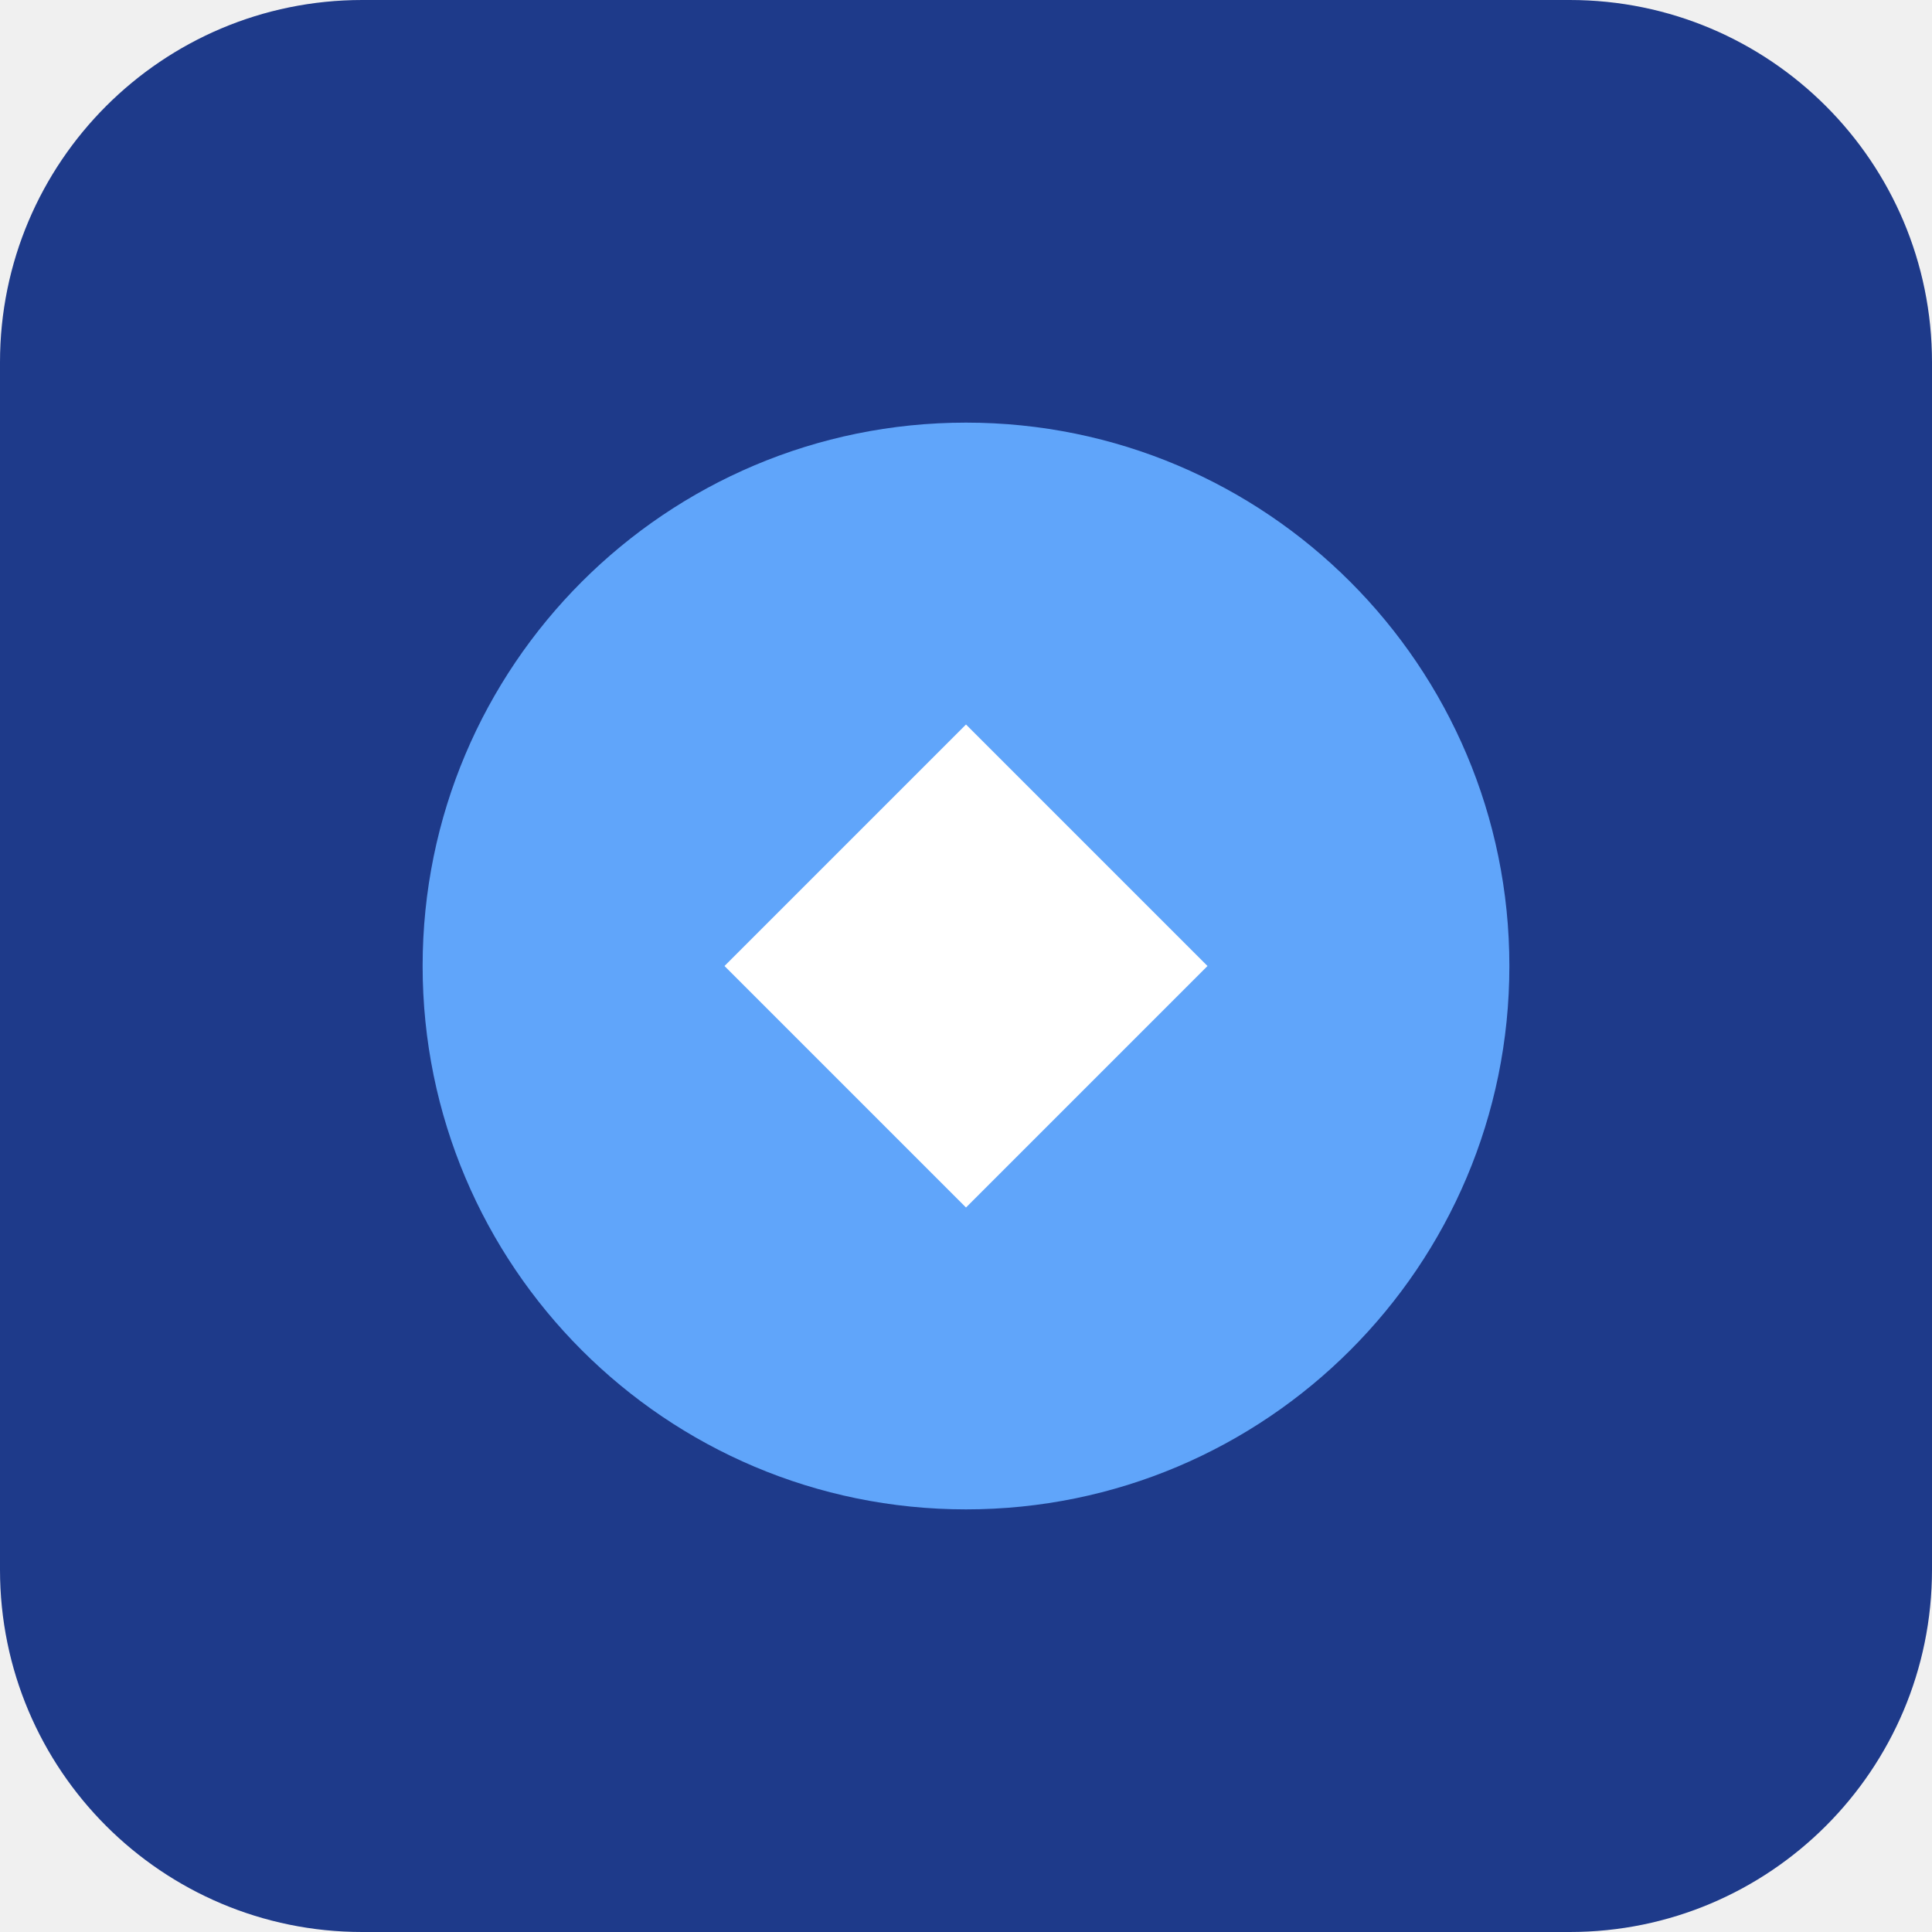
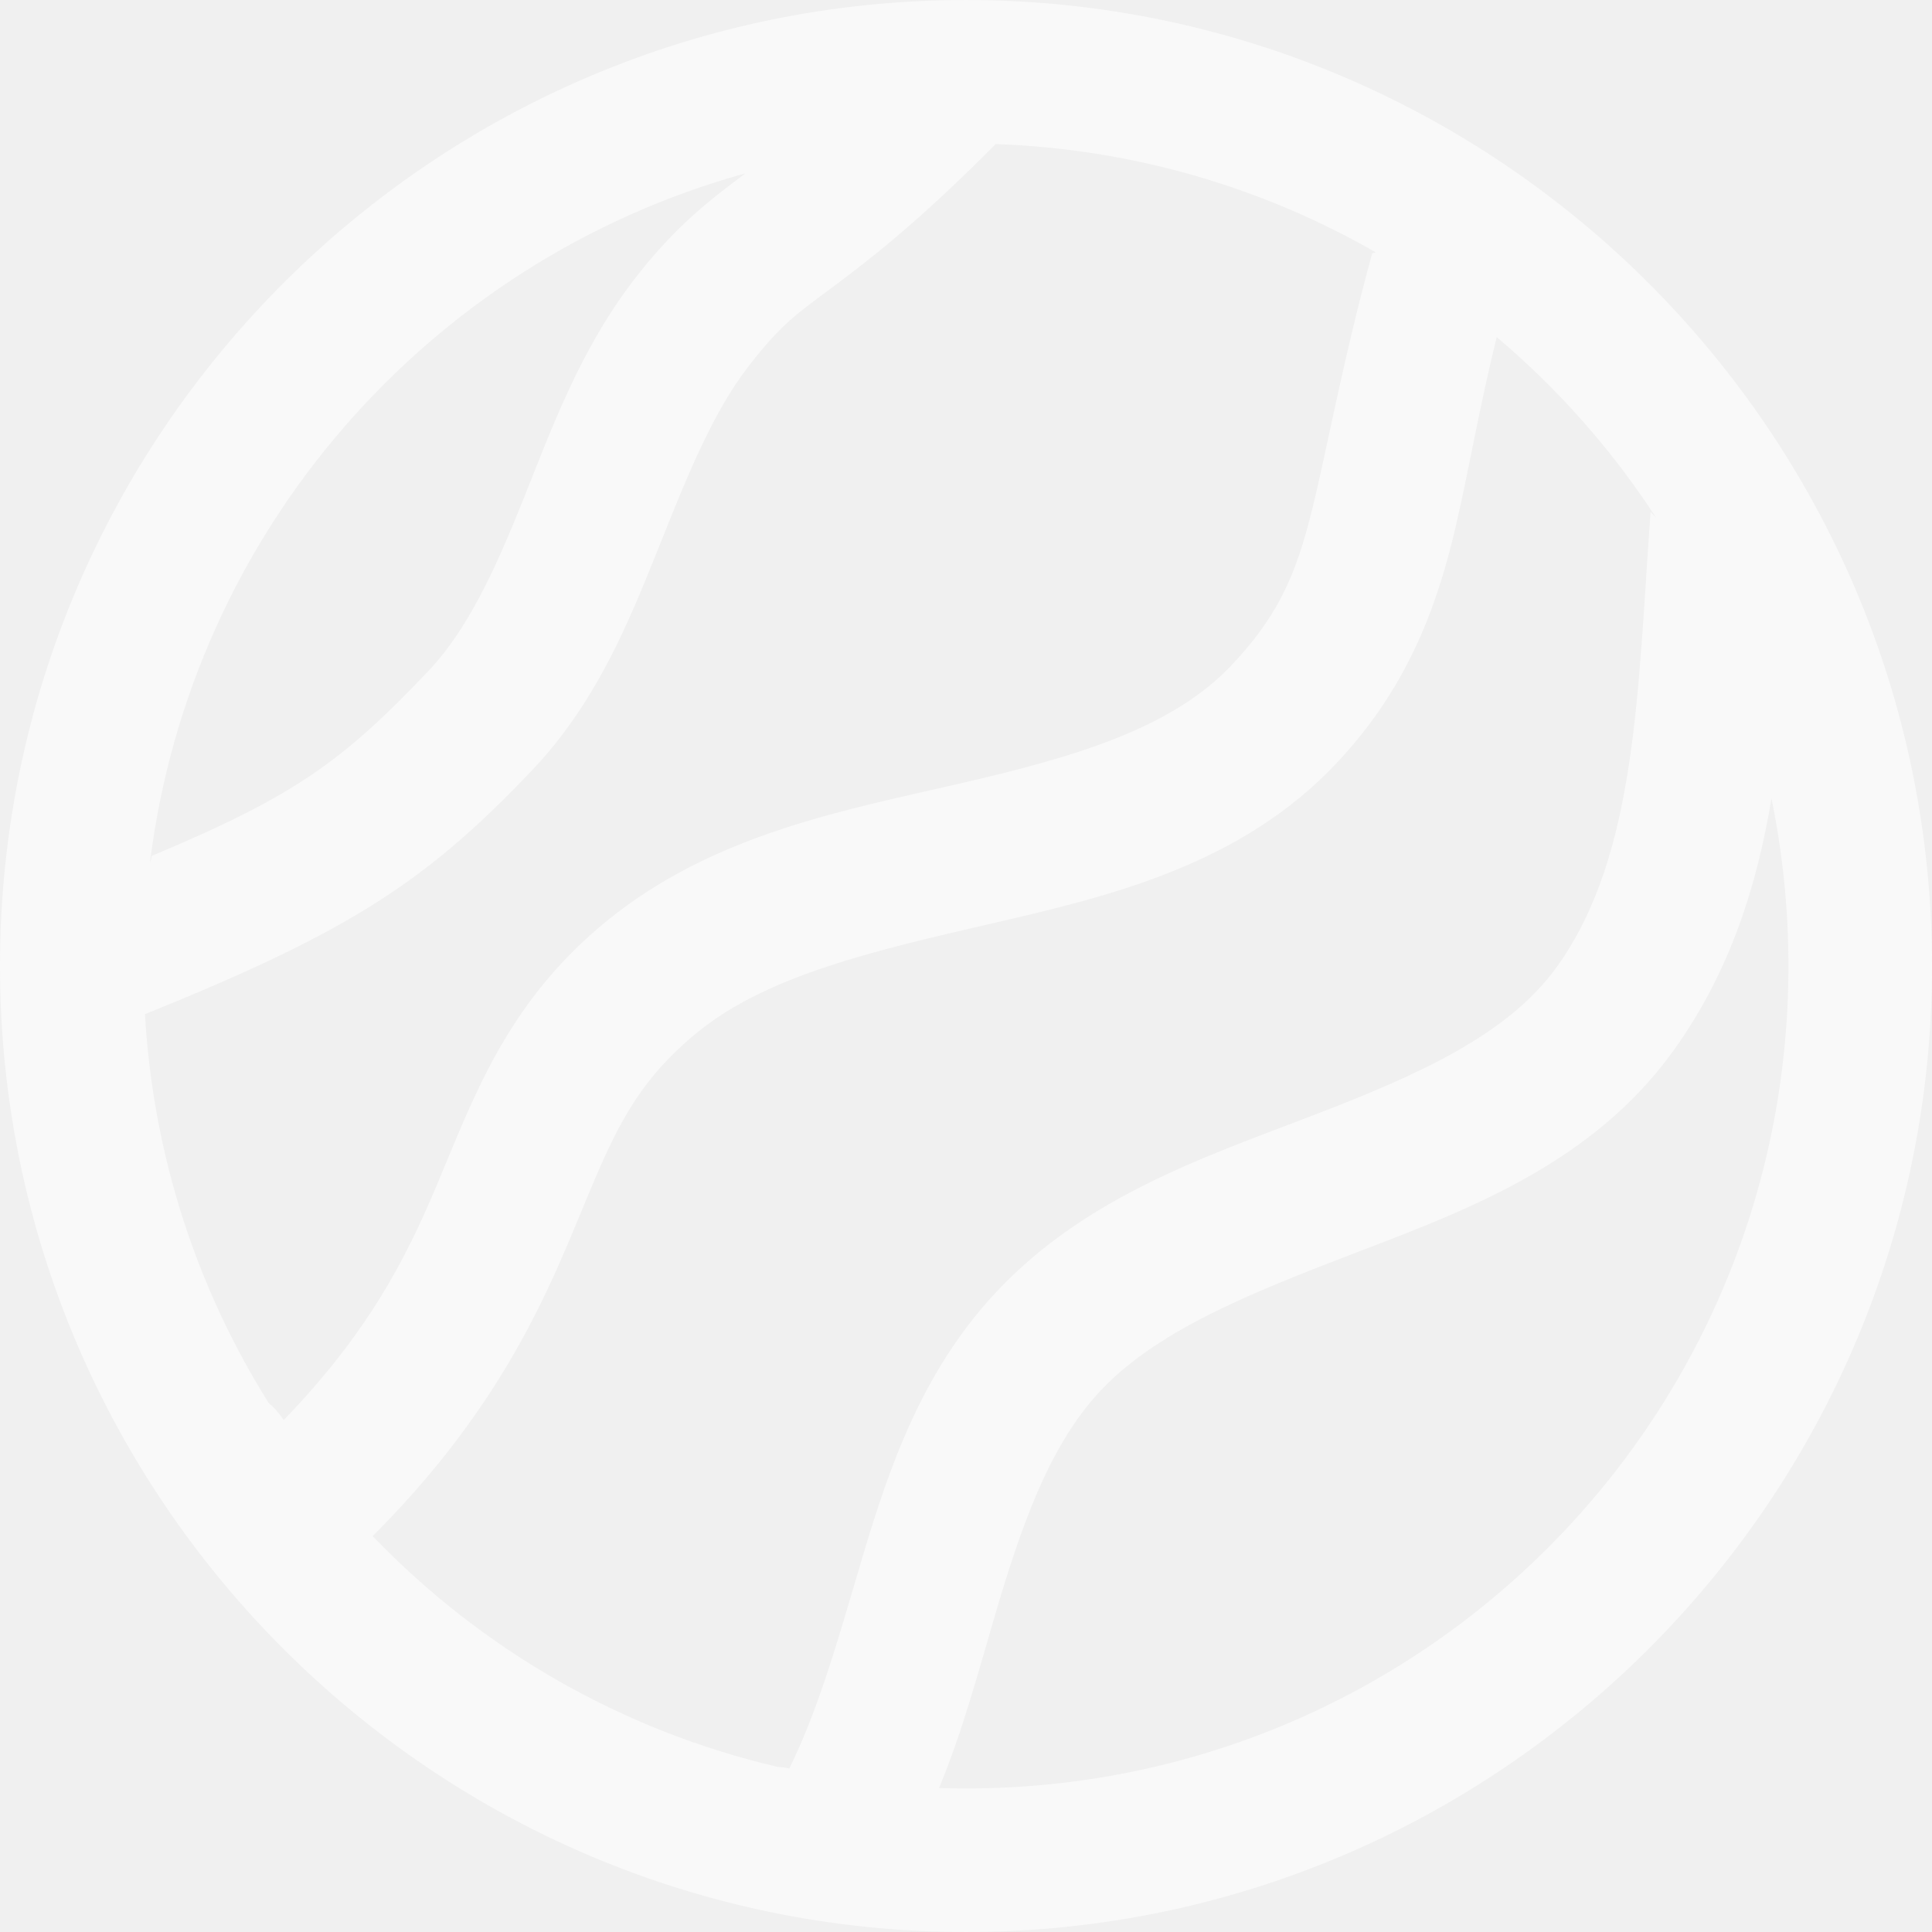
- <svg xmlns="http://www.w3.org/2000/svg" width="128" height="128" viewBox="0 0 128 128">
-   <rect width="128" height="128" rx="24" fill="#1e3a8a" />
-   <circle cx="64" cy="64" r="36" fill="#60a5fa" />
-   <path d="M48 64 L64 48 L80 64 L64 80 Z" fill="#ffffff" />
+ <svg xmlns="http://www.w3.org/2000/svg" width="512" height="512" viewBox="0 0 512 512" version="1.1" id="svg1" xml:space="preserve">
+   <defs id="defs1" />
+   <path id="path2191" style="baseline-shift:baseline;display:inline;overflow:visible;vector-effect:none;fill:#f9f9f9;fill-rule:evenodd;stroke-width:3.389;stroke-linejoin:bevel;paint-order:fill markers stroke;stop-color:#000000" d="M 256,0.004 C 114.841,0.004 -4.0405139e-7,114.838 -4.0405139e-7,255.996 -4.0405139e-7,397.155 114.841,511.996 256,511.996 c 141.159,0 256,-114.841 256,-256 C 512,114.838 397.159,0.004 256,0.004 Z m 7.872,38.176 c 36.608,1.292 70.883,11.562 100.7,28.68 -0.304,0.086 -0.61,0.172 -0.918,0.256 -7.23,26.319 -11.283,48.191 -14.998,64.073 -4.458,19.061 -8.764,30.731 -22.116,44.93 -15.945,16.957 -41.615,24.464 -72.102,31.511 -30.487,7.047 -65.201,13.334 -93.519,36.341 -26.941,21.888 -35.59,47.489 -45.383,70.634 -8.078,19.091 -17.953,38.538 -40.349,61.729 -1.313,-1.973 -2.631,-3.432 -3.927,-4.439 -18.936,-30.174 -30.674,-65.344 -32.845,-103.13 54.35,-21.918 74.688,-35.234 102.628,-64.679 16.793,-17.697 25.405,-38.744 33.064,-57.873 7.659,-19.129 14.464,-36.512 24.311,-49.213 8.901,-11.48 12.921,-13.946 23.033,-21.503 9.251,-6.913 22.25,-16.977 42.418,-37.318 z m -66.492,7.798 -0.282,0.312 c -9.174,6.867 -18.161,13.754 -28.74,27.398 -14.589,18.816 -22.124,39.797 -29.564,58.382 -7.441,18.585 -14.686,34.604 -25.344,45.836 -22.833,24.063 -35.659,33.163 -73.238,48.916 -0.086,0.642 -0.249,1.255 -0.479,1.843 C 50.685,140.666 113.857,69.149 197.38,45.977 Z m 199.26,43.351 c 16.312,13.77 30.568,29.899 42.244,47.865 -0.457,-0.45 -0.946,-0.952 -1.467,-1.516 -3.438,47.419 -3.586,90.822 -24.701,120.367 -13.086,18.311 -37.07,28.942 -65.741,39.922 -28.671,10.979 -61.604,22.015 -85.379,49.098 -19.21,21.882 -27.327,48.174 -34.405,72.228 -5.621,19.101 -10.783,36.816 -18.025,51.364 -1.09,-0.239 -2.099,-0.37 -3.028,-0.401 -41.699,-9.717 -78.748,-31.37 -107.383,-61.172 29.302,-29.272 42.648,-55.994 51.814,-77.656 10.504,-24.824 15.202,-40.377 34.346,-55.93 18.603,-15.114 46.919,-21.601 78.09,-28.806 31.171,-7.205 65.784,-15.426 91.253,-42.511 18.4,-19.568 26.366,-40.614 31.444,-62.327 3.581,-15.312 6.209,-31.335 10.941,-50.525 z M 469.452,211.587 c 2.953,14.333 4.503,29.187 4.503,44.41 0,120.599 -97.355,217.962 -217.954,217.962 -2.389,0 -4.77,-0.036 -7.14,-0.111 6.374,-15.44 10.516,-31.171 14.827,-45.821 6.864,-23.327 14.002,-43.629 26.499,-57.866 15.184,-17.297 41.232,-27.501 70.389,-38.666 29.157,-11.165 61.847,-23.594 83.098,-53.329 14.774,-20.673 21.957,-43.444 25.779,-66.577 z" />
</svg>
